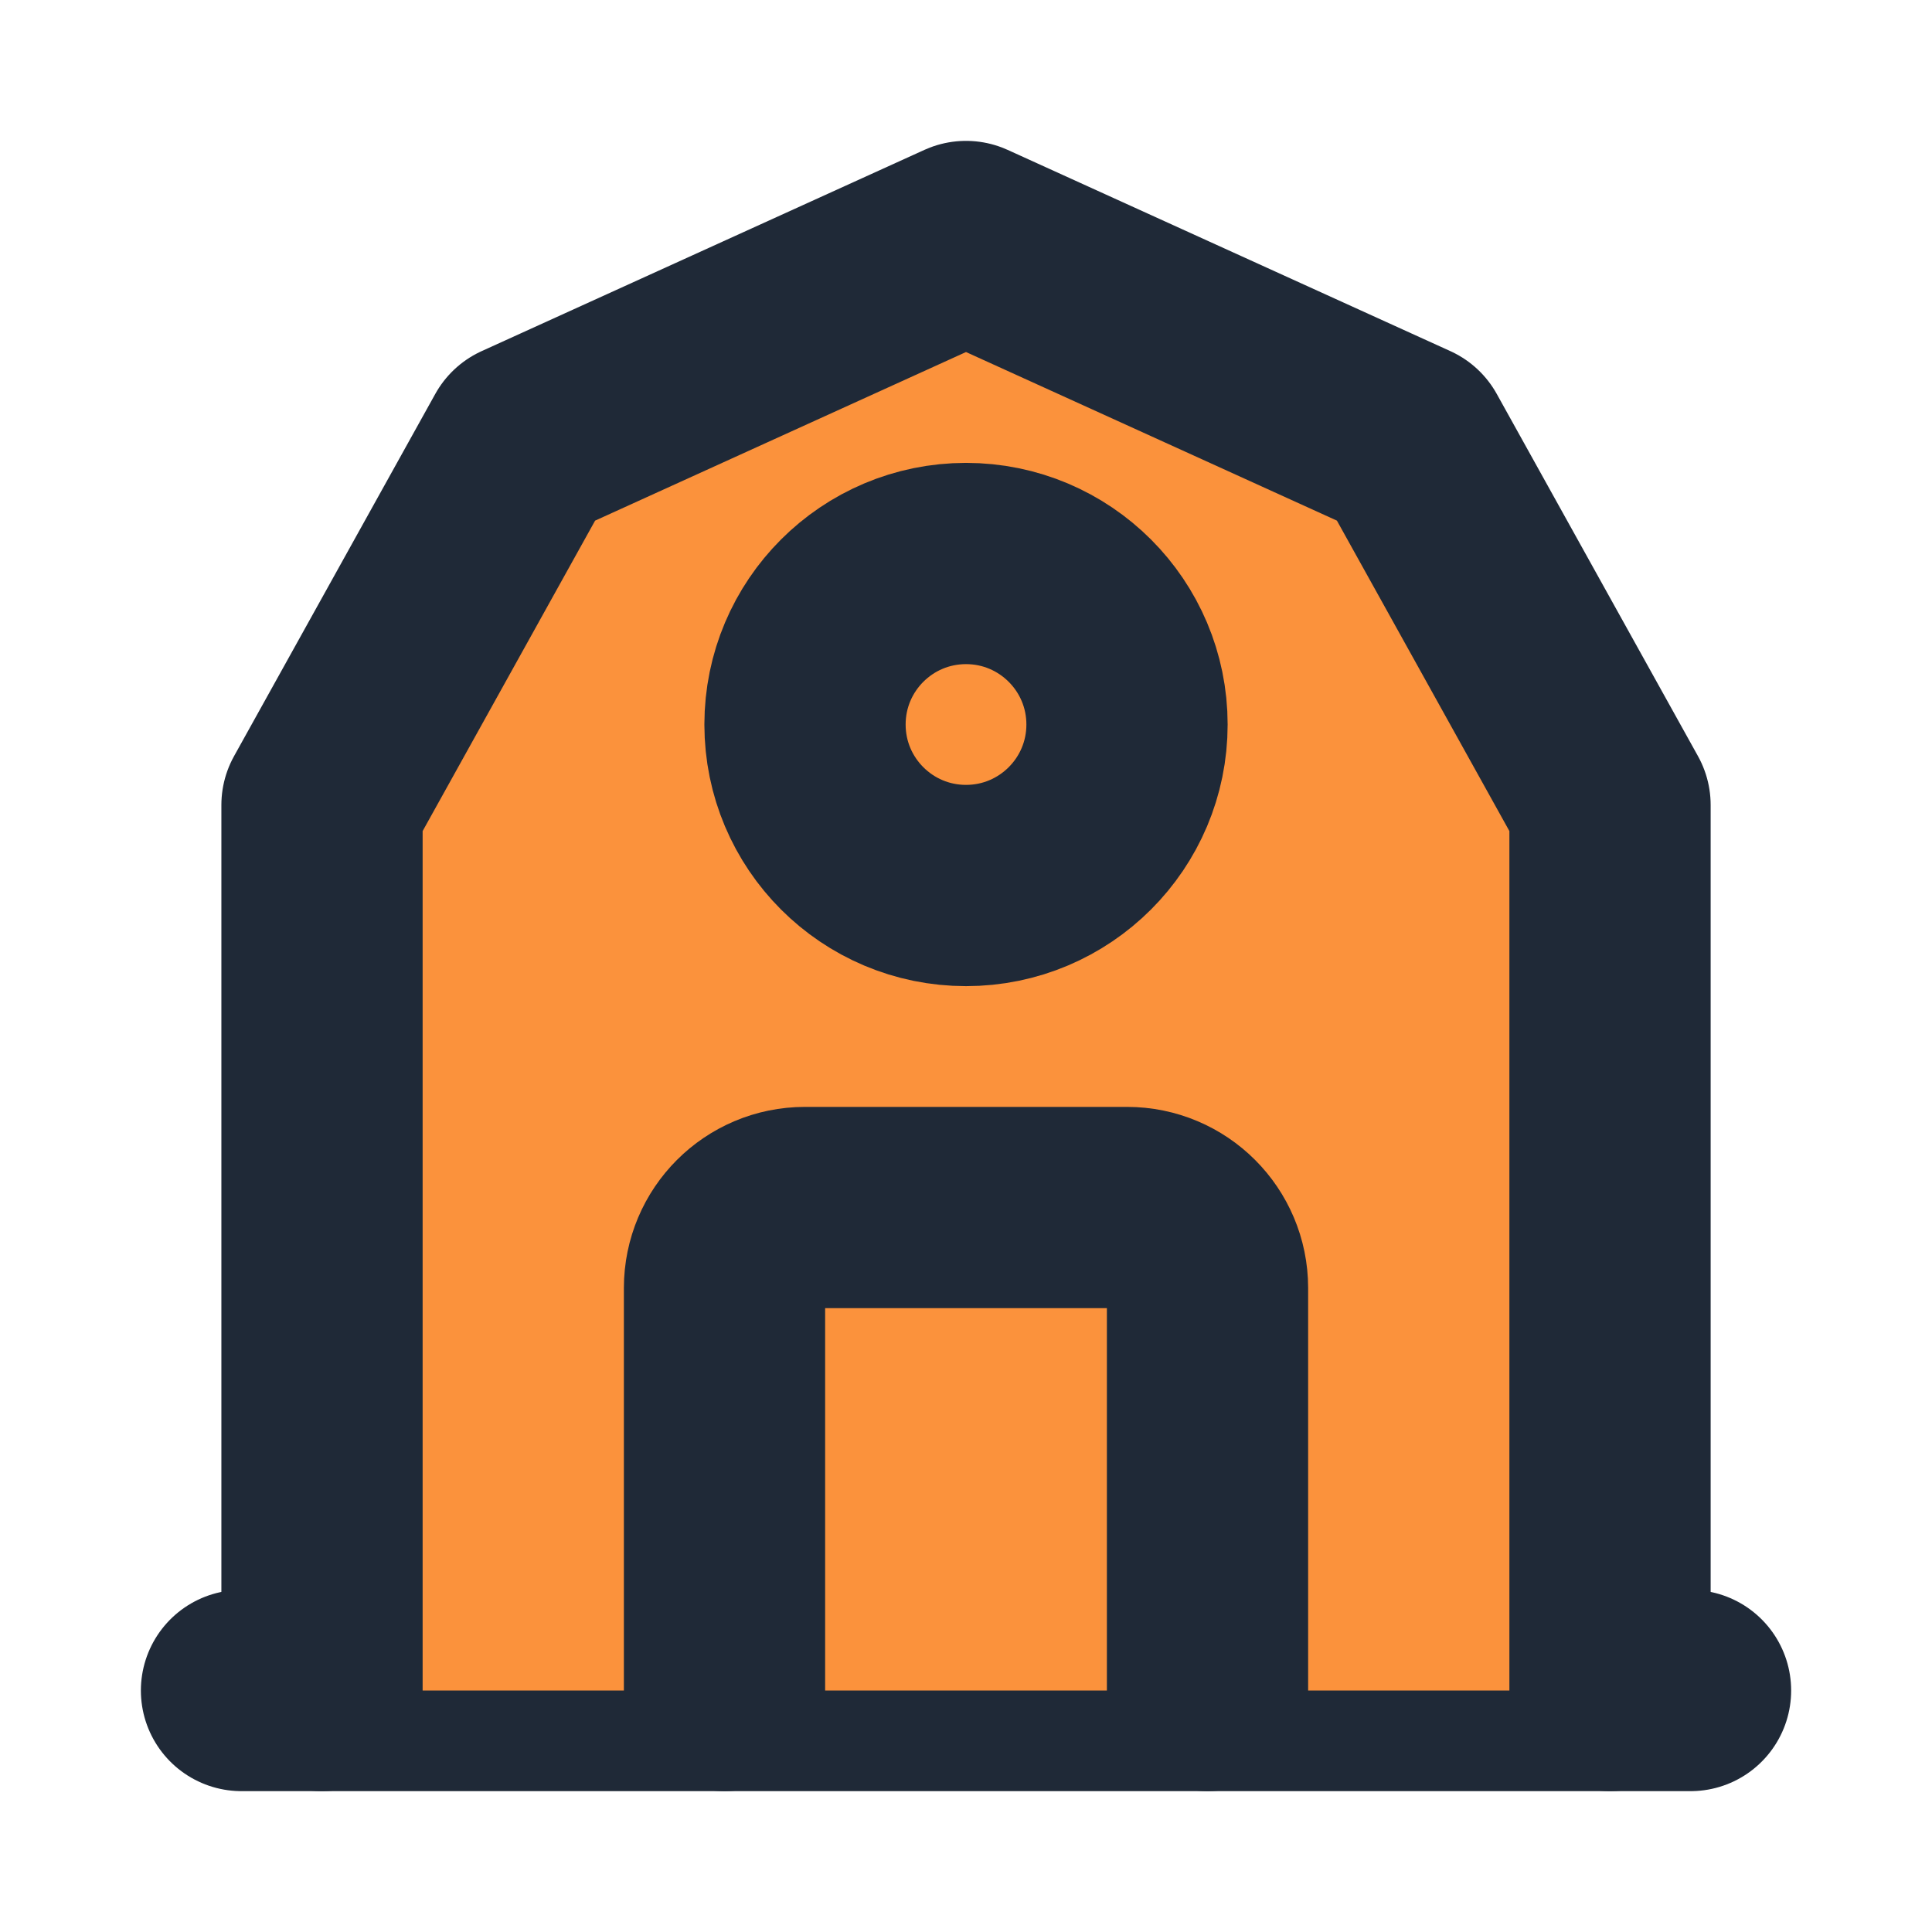
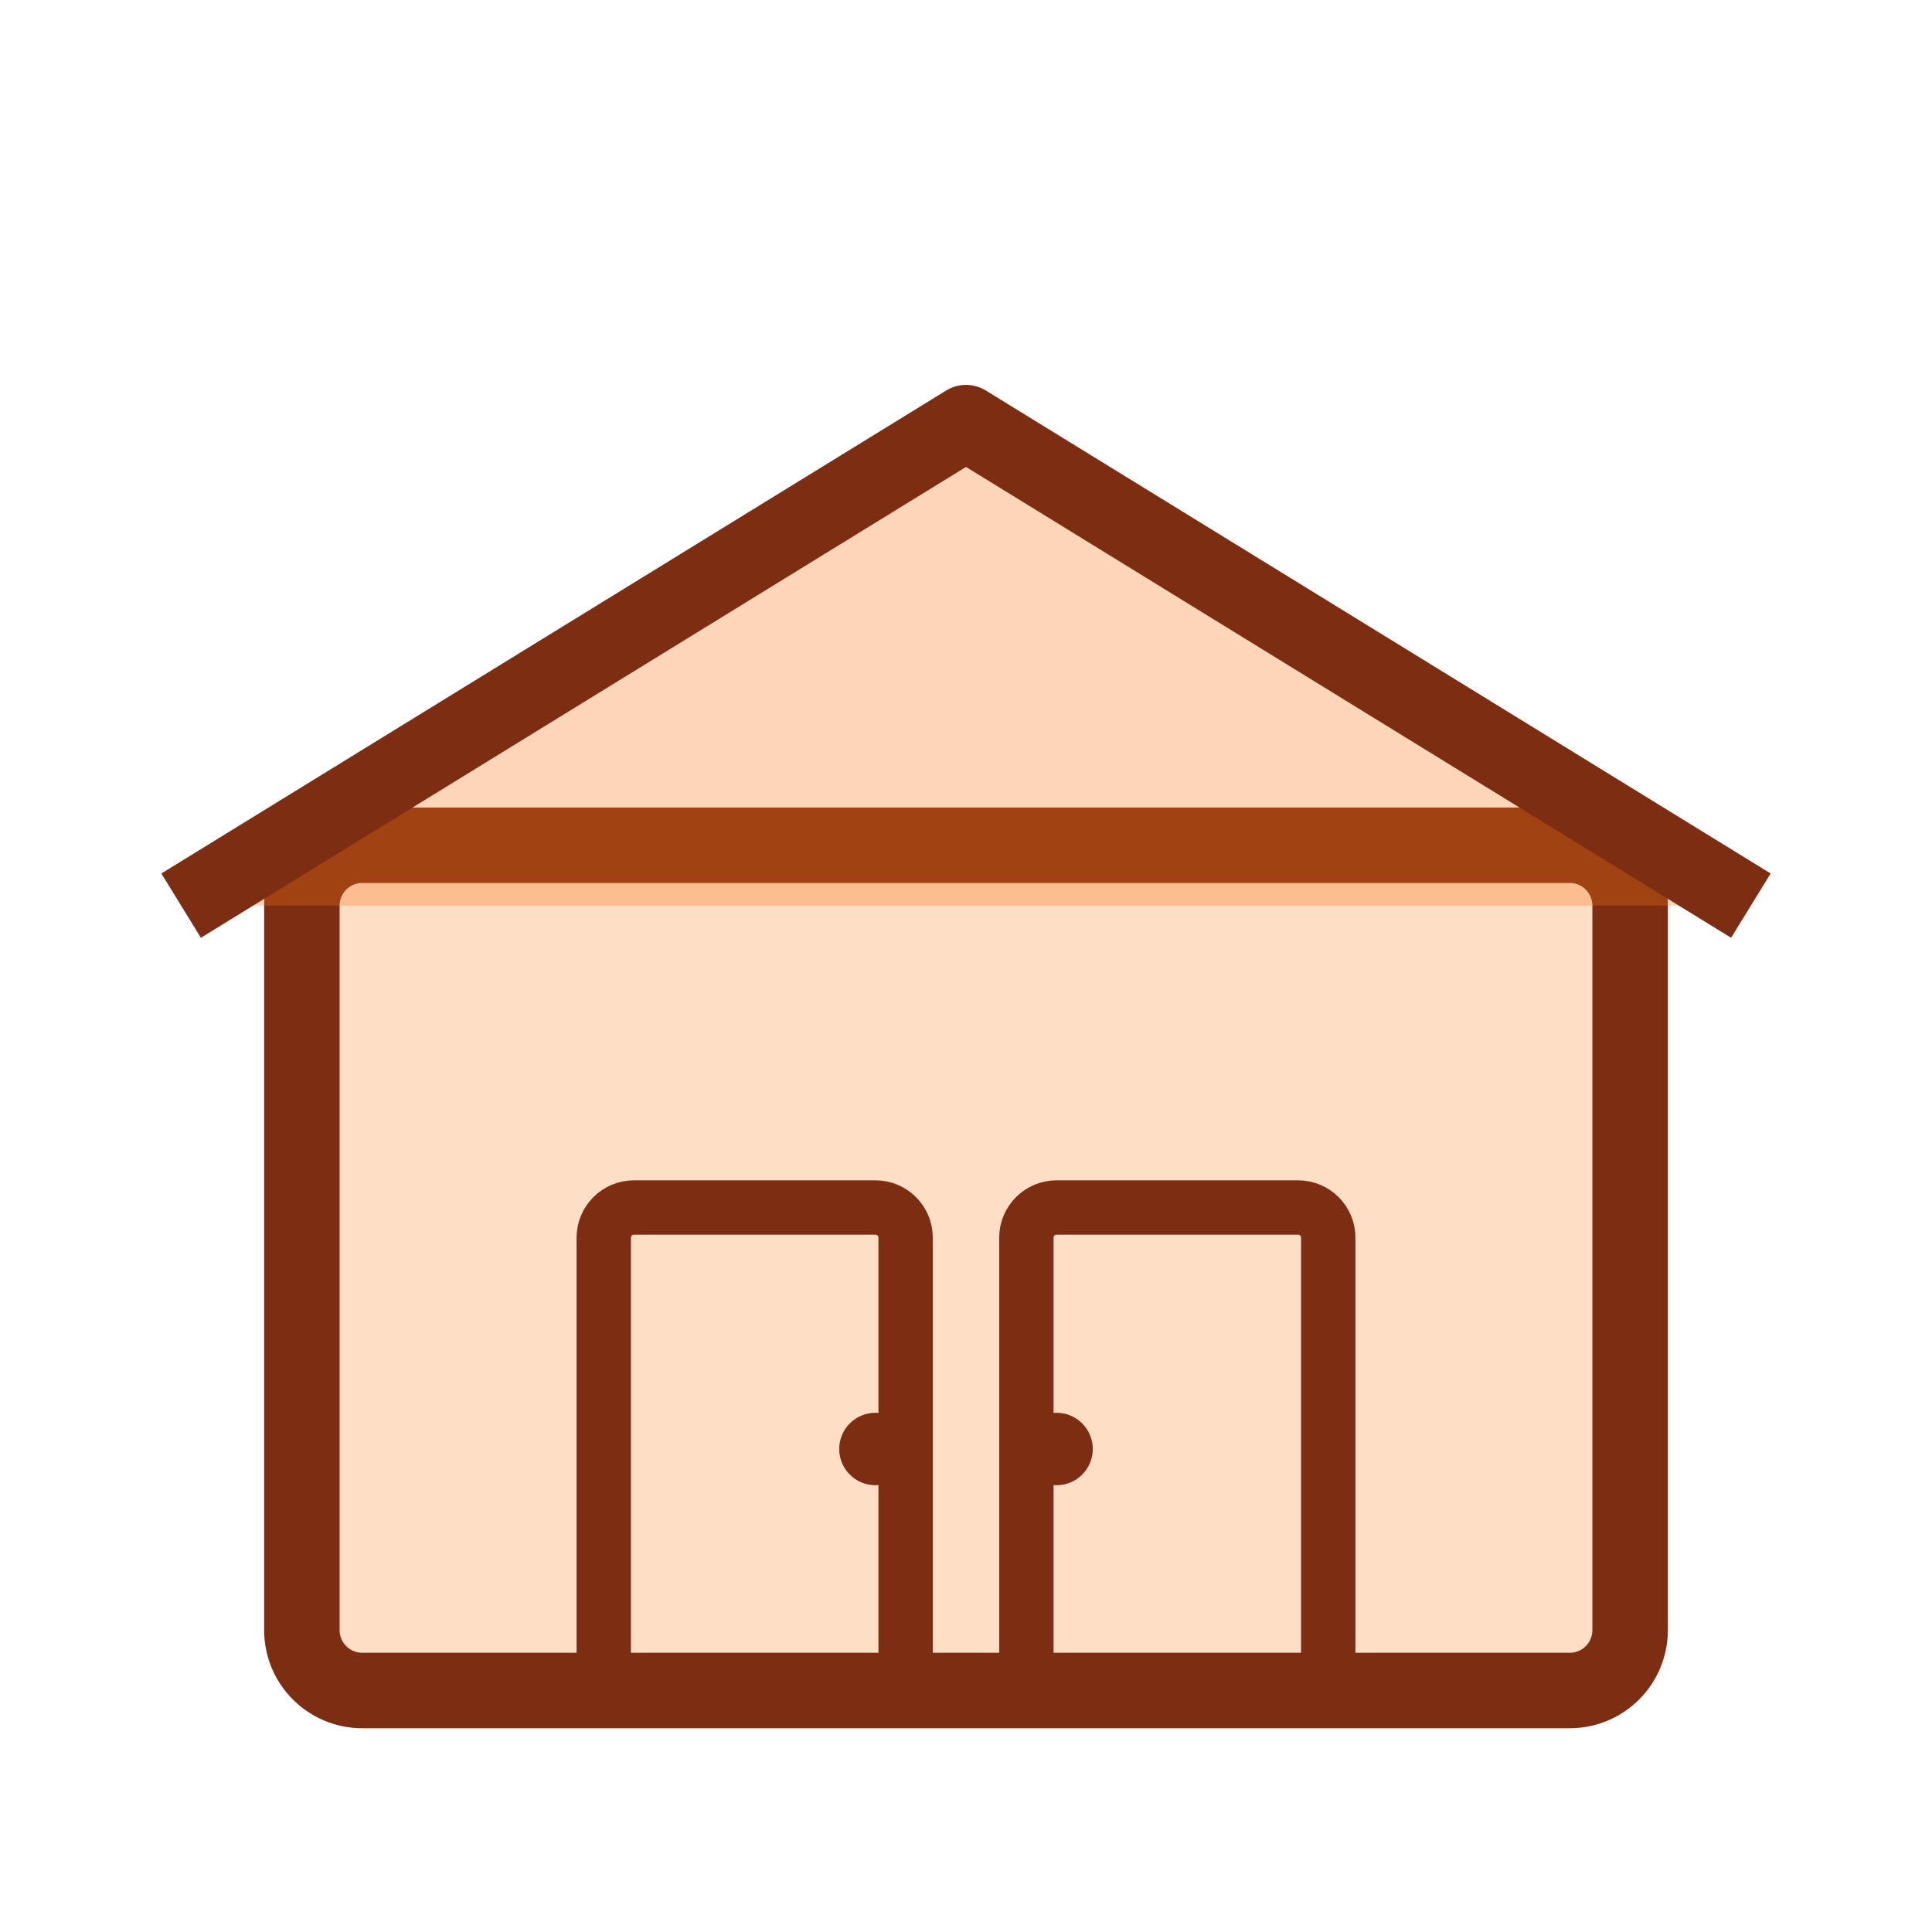
<svg xmlns="http://www.w3.org/2000/svg" width="64" height="64" viewBox="0 0 64 64" fill="none">
-   <g stroke="#1F2937" stroke-width="2.5" stroke-linecap="round" stroke-linejoin="round" transform="scale(2.6667)">
-     <path stroke="none" d="M0 0h24v24H0z" fill="none" />
-     <path d="M3 21l18 0" />
-     <path d="M4 21v-11l2.5 -4.5l5.5 -2.5l5.5 2.5l2.5 4.5v11" fill="#FB923C" />
-     <path d="M10 9a2 2 0 1 0 4 0a2 2 0 1 0 -4 0" />
-     <path d="M9 21v-5a1 1 0 0 1 1 -1h4a1 1 0 0 1 1 1v5" />
-   </g>
+   <rect x="10" y="28" width="44" height="28" rx="2" fill="#FB923C" fill-opacity="0.3" stroke="#7C2D12" stroke-width="2.5" />
+   <path d="M6 30L32 14L58 30" fill="#F97316" fill-opacity="0.3" stroke="#7C2D12" stroke-width="2.5" stroke-linejoin="round" />
+   <rect x="20" y="40" width="10" height="16" rx="1" fill="none" stroke="#7C2D12" stroke-width="1.8" />
+   <rect x="34" y="40" width="10" height="16" rx="1" fill="none" stroke="#7C2D12" stroke-width="1.8" />
+   <circle cx="29" cy="48" r="1.2" fill="#7C2D12" />
+   <circle cx="35" cy="48" r="1.2" fill="#7C2D12" />
</svg>
